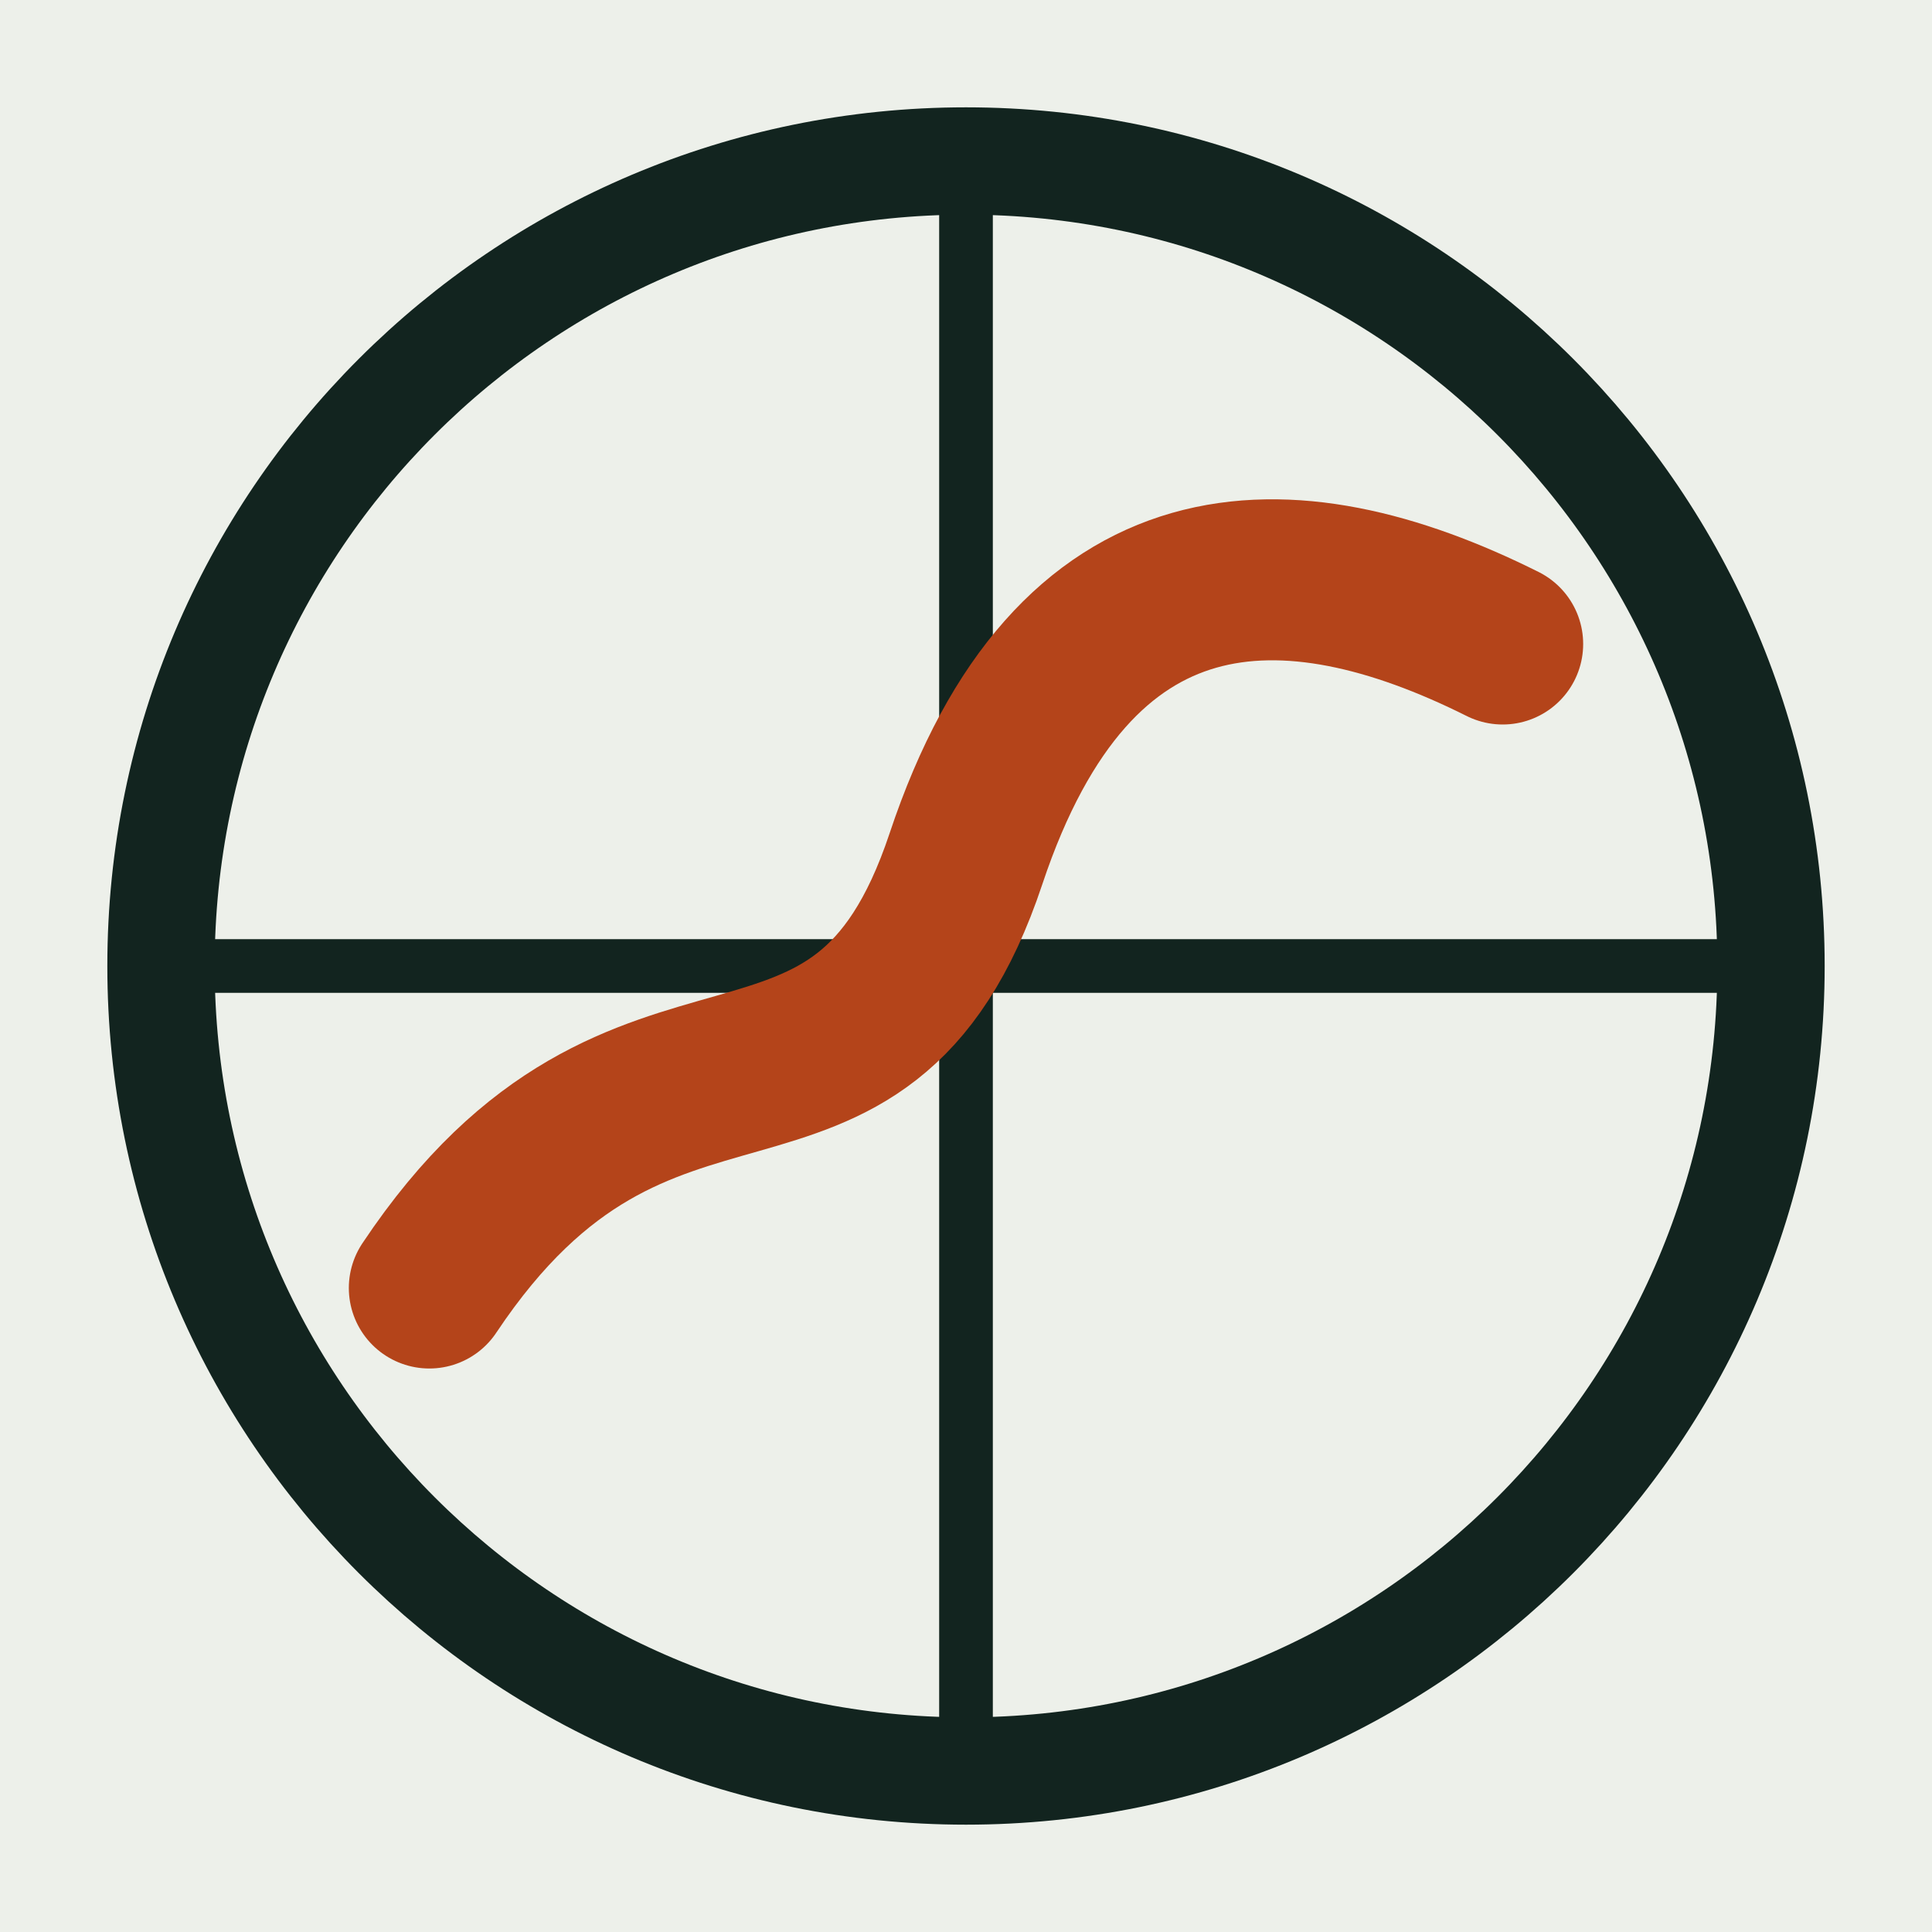
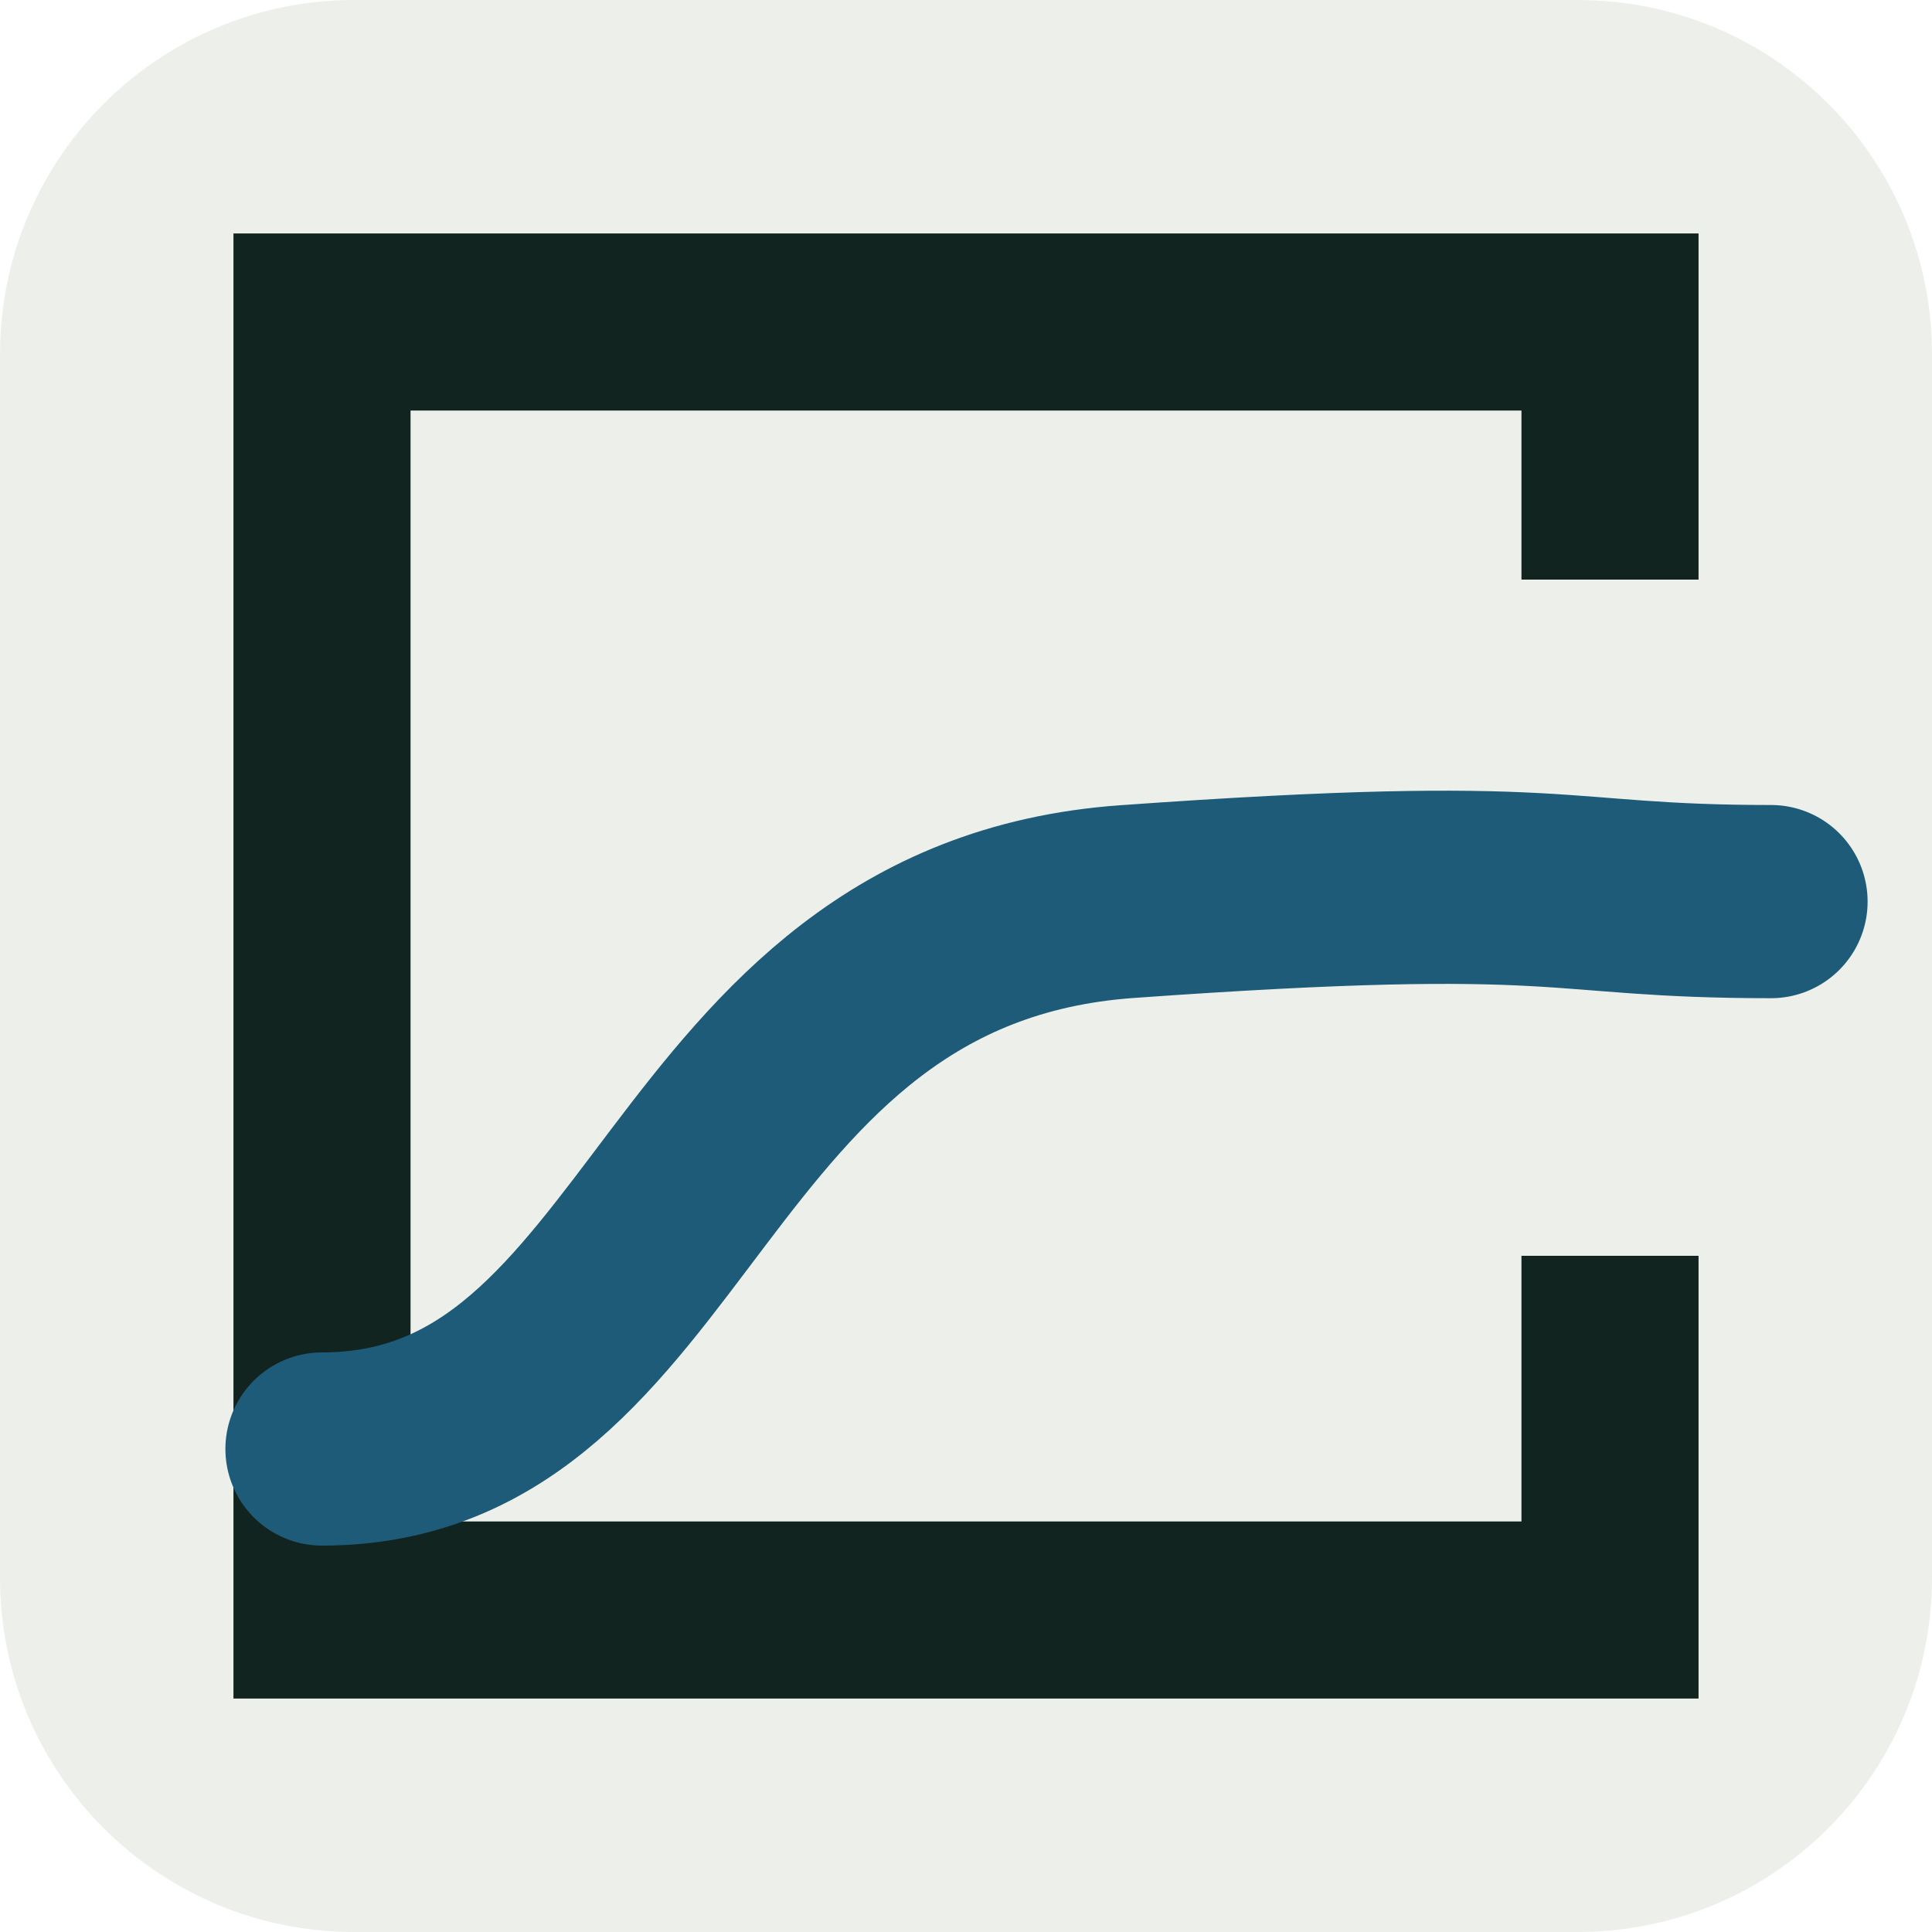
- <svg xmlns="http://www.w3.org/2000/svg" viewBox="0 0 36 36" fill="none">
-   <rect width="36" height="36" fill="#EDF0EA" />
-   <circle cx="18" cy="18" r="15" stroke="#12241F" stroke-width="2" />
-   <path d="M18 3v30M3 18h30" stroke="#12241F" stroke-width="1" />
-   <path d="M8 24c4-6 8-2 10-8s6-6 10-4" stroke="#B4441A" stroke-width="3" stroke-linecap="round" />
+ <svg xmlns="http://www.w3.org/2000/svg" viewBox="0 0 120 120" fill="none">
+   <rect width="120" height="120" rx="22" fill="#EDF0EA" />
+   <path d="M100 36 V20 H20 V100 H100 V78" stroke="#12241F" stroke-width="11" />
+   <path d="M20 90 C42 90, 42 58, 70 56 S96 56, 110 56" stroke="#1D5B79" stroke-width="12" stroke-linecap="round" />
</svg>
